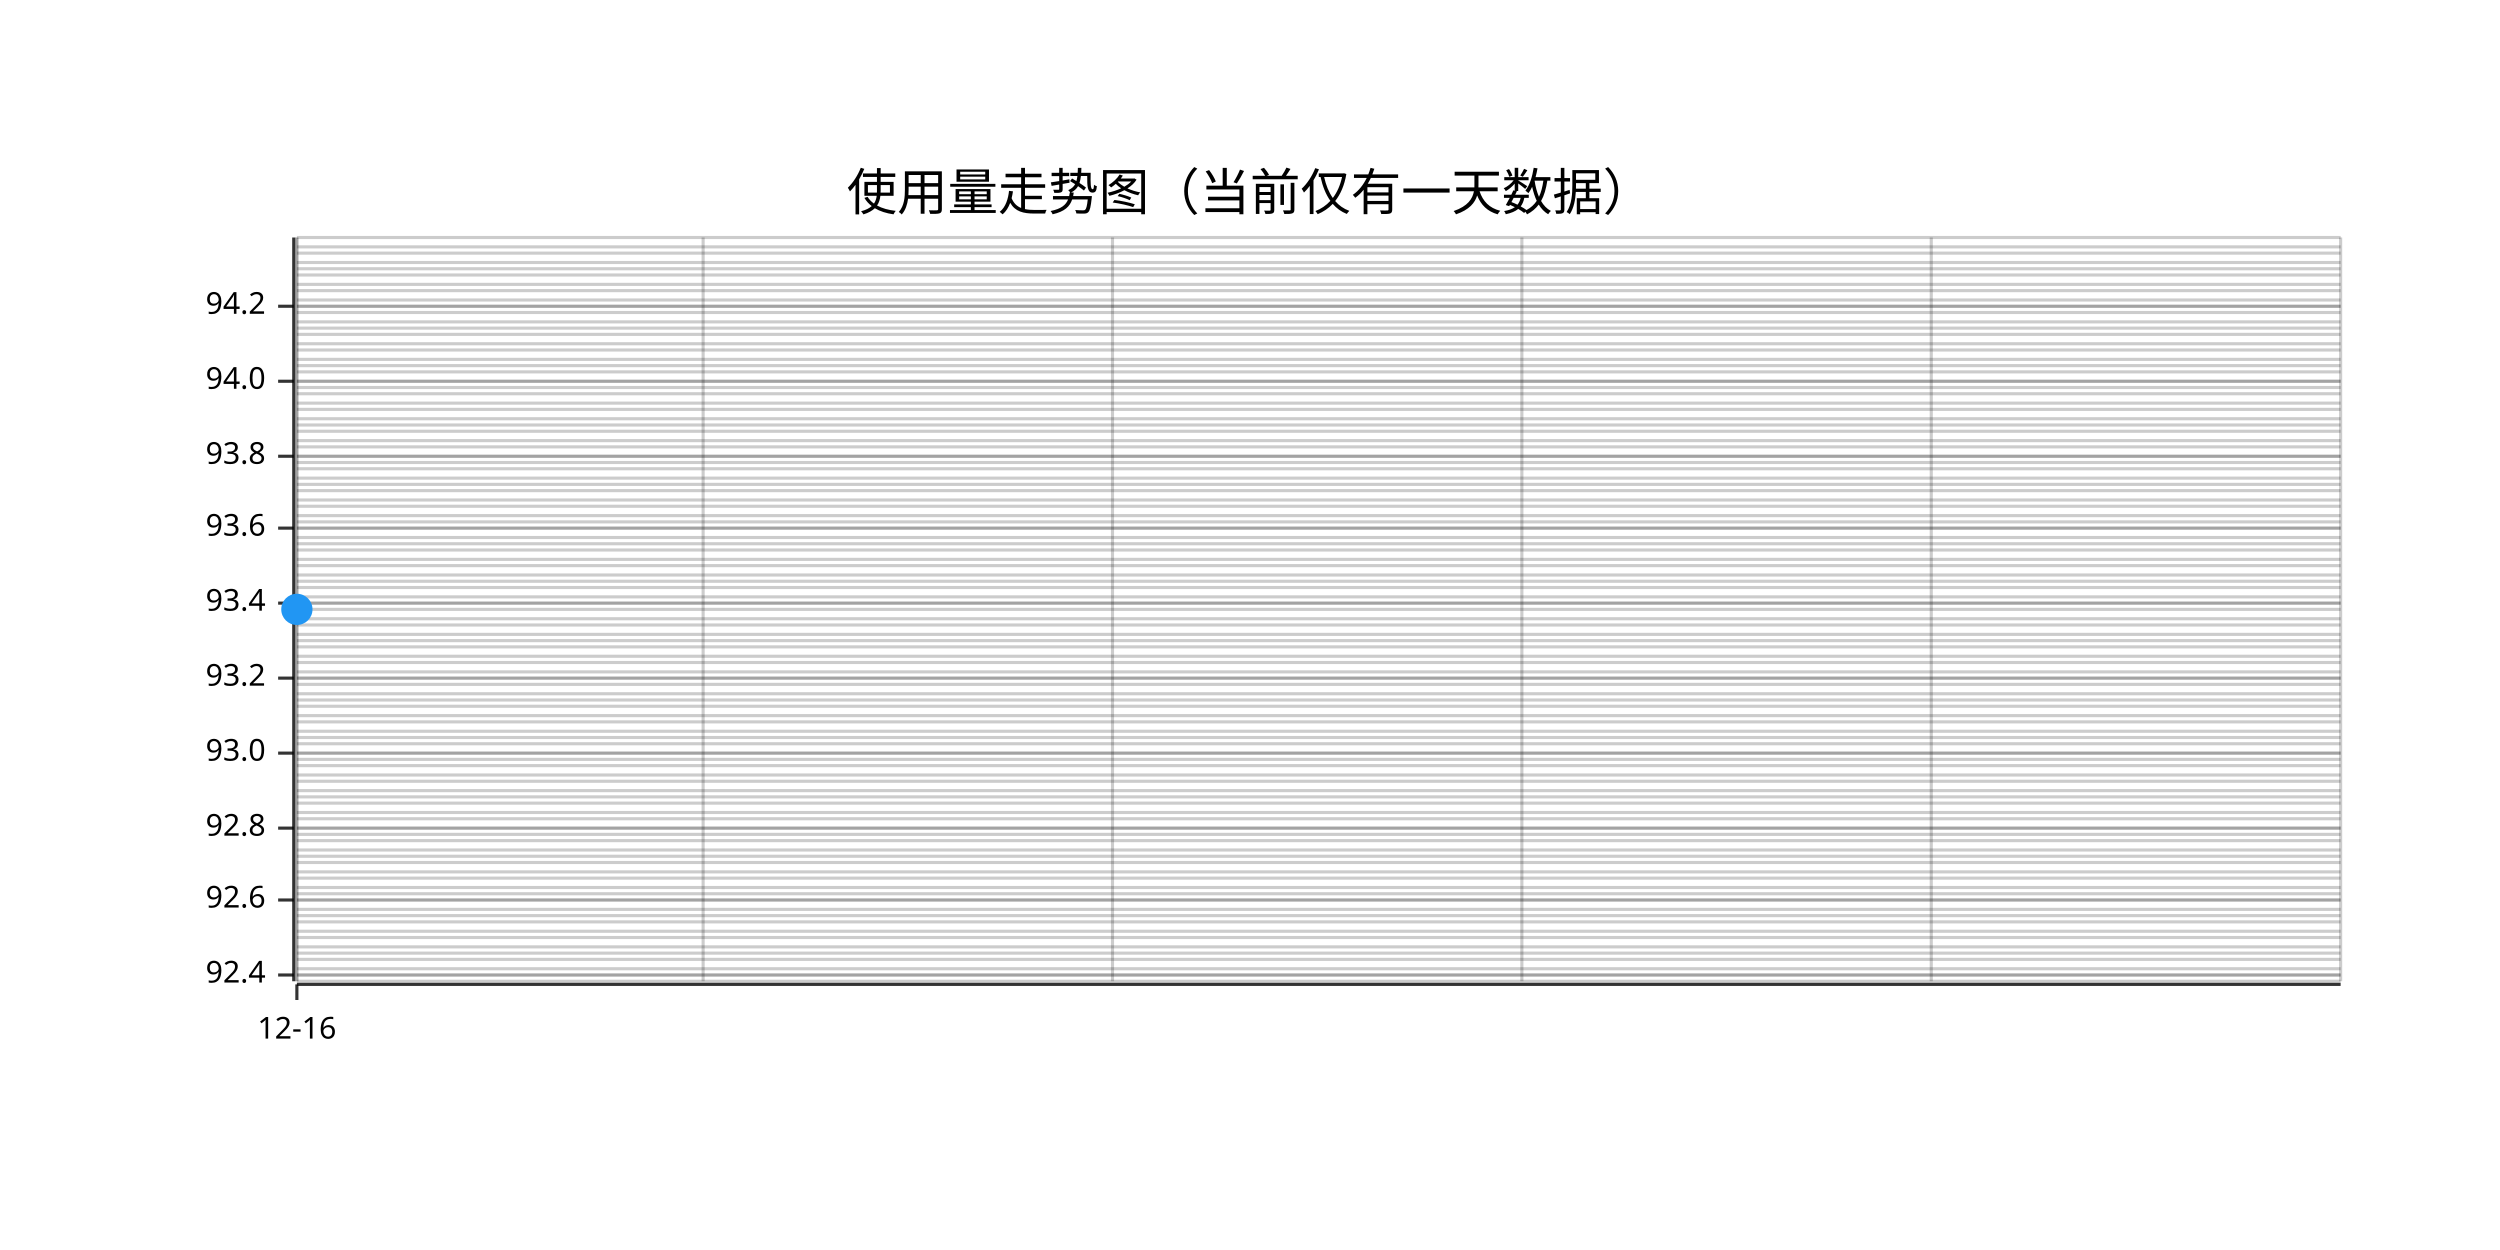
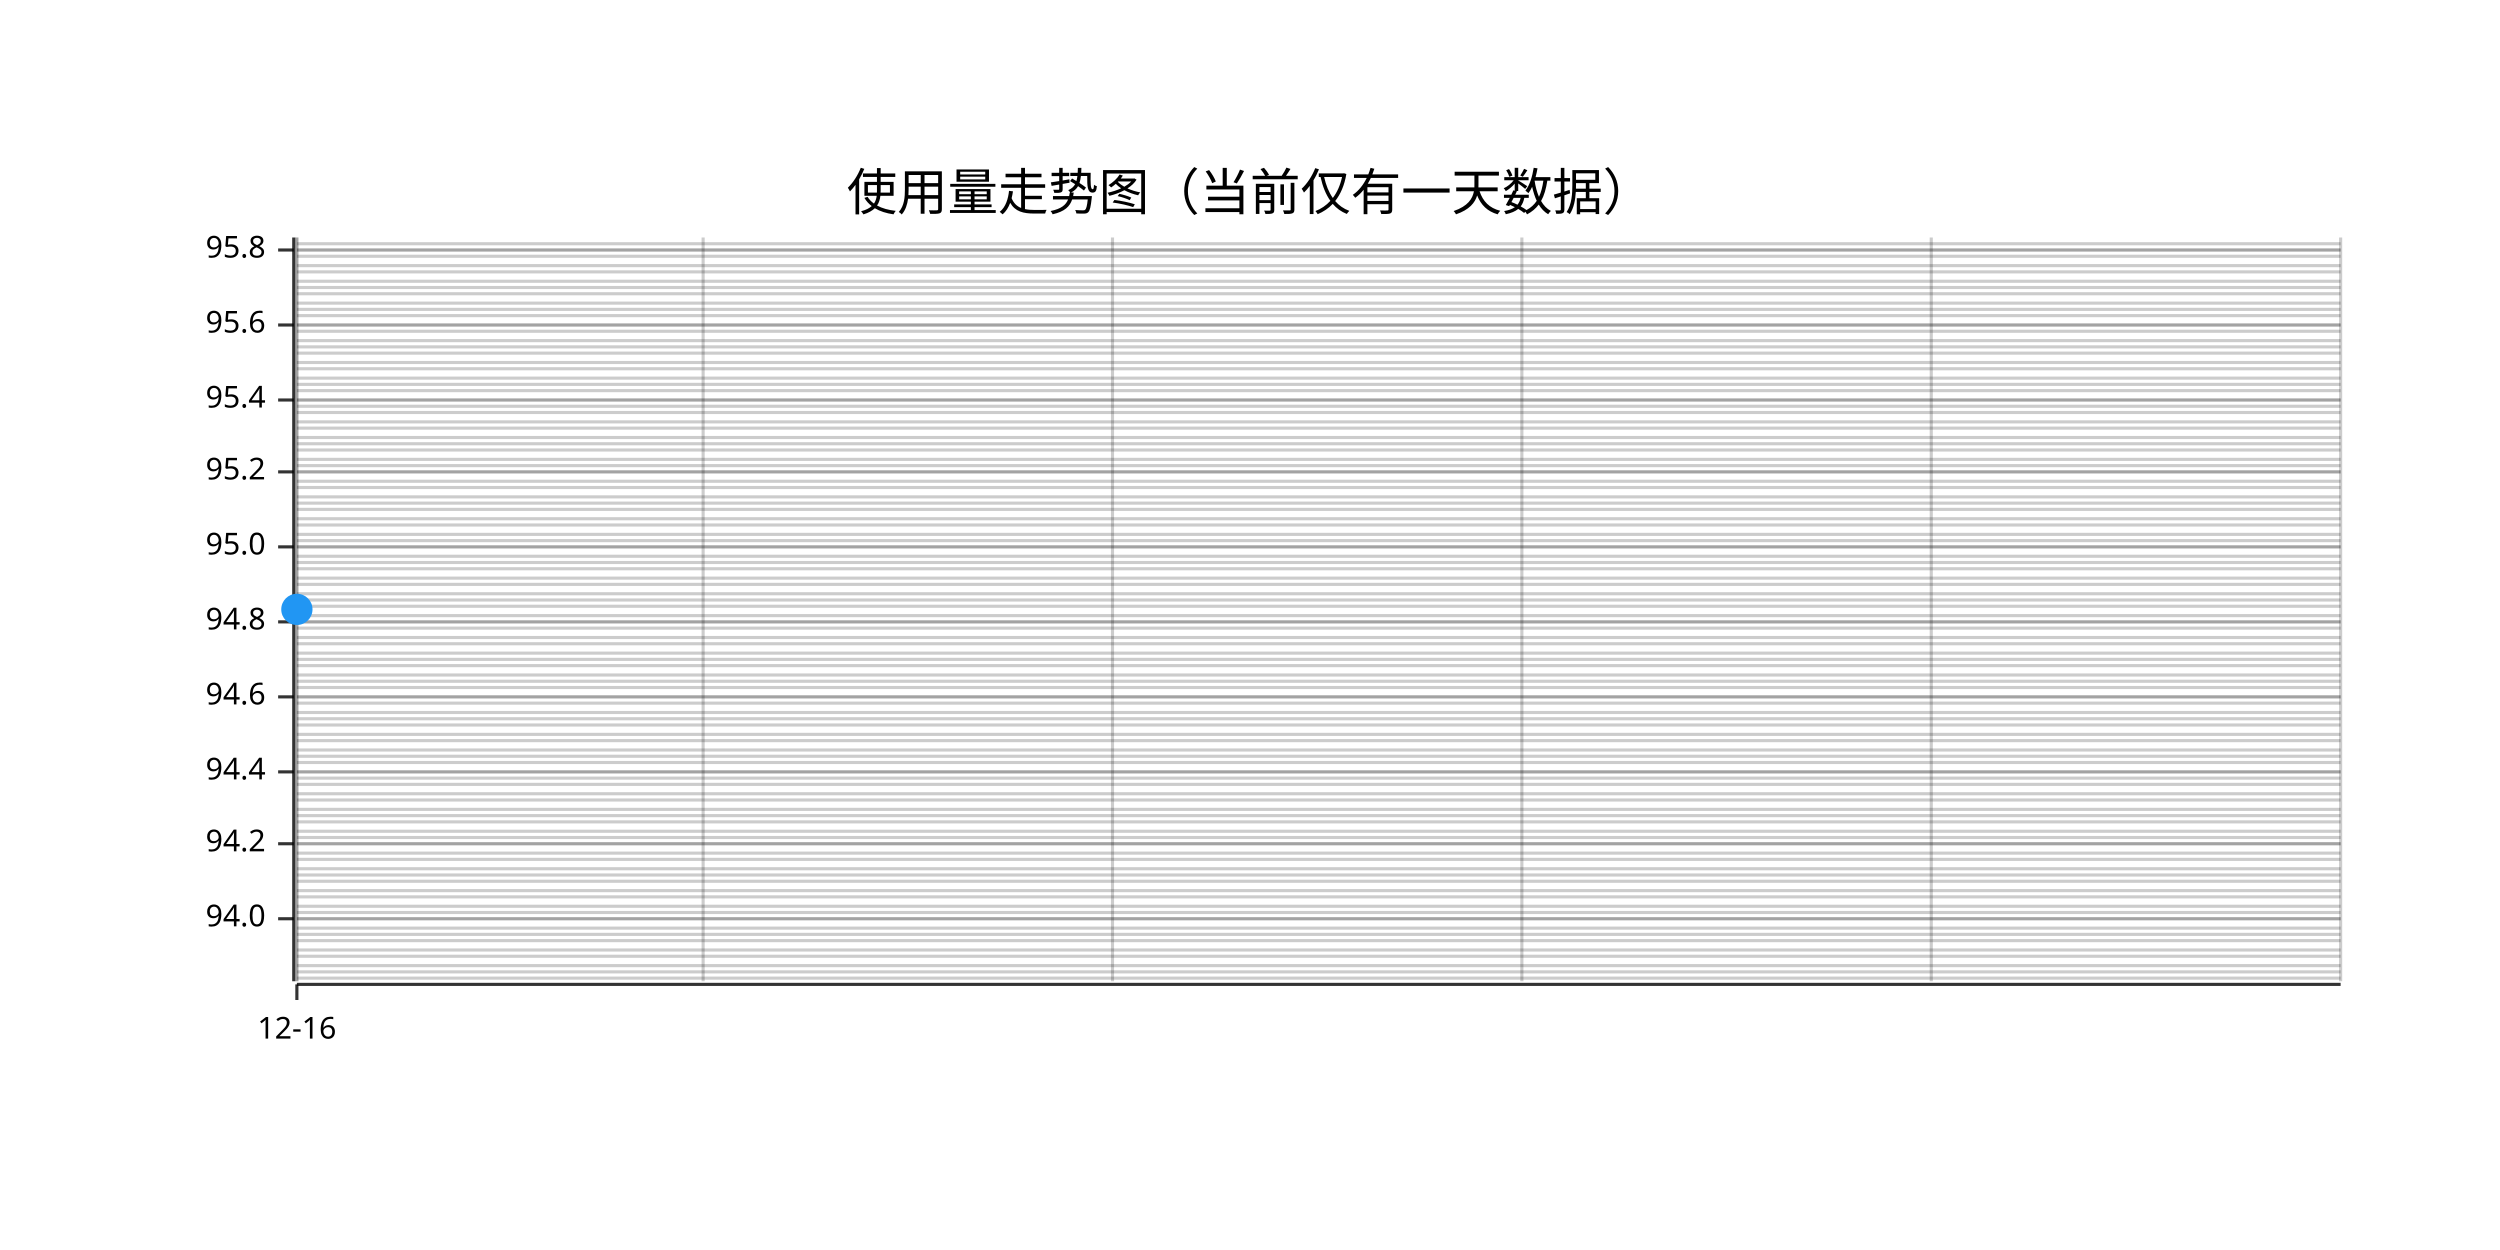
<svg xmlns="http://www.w3.org/2000/svg" width="800" height="400" viewBox="0 0 800 400">
  <rect x="0" y="0" width="800" height="400" opacity="1" fill="#FFFFFF" stroke="none" />
  <text x="400" y="55" dy="0.76em" text-anchor="middle" font-family="sans-serif" font-size="16.129" opacity="1" fill="#000000">
使用量走势图（当前仅有一天数据）
</text>
  <line opacity="0.2" stroke="#000000" stroke-width="1" x1="95" y1="314" x2="95" y2="76" />
  <line opacity="0.2" stroke="#000000" stroke-width="1" x1="225" y1="314" x2="225" y2="76" />
  <line opacity="0.2" stroke="#000000" stroke-width="1" x1="356" y1="314" x2="356" y2="76" />
  <line opacity="0.2" stroke="#000000" stroke-width="1" x1="487" y1="314" x2="487" y2="76" />
  <line opacity="0.2" stroke="#000000" stroke-width="1" x1="618" y1="314" x2="618" y2="76" />
  <line opacity="0.2" stroke="#000000" stroke-width="1" x1="749" y1="314" x2="749" y2="76" />
-   <line opacity="0.2" stroke="#000000" stroke-width="1" x1="95" y1="314" x2="749" y2="314" />
-   <line opacity="0.2" stroke="#000000" stroke-width="1" x1="95" y1="312" x2="749" y2="312" />
-   <line opacity="0.2" stroke="#000000" stroke-width="1" x1="95" y1="310" x2="749" y2="310" />
-   <line opacity="0.2" stroke="#000000" stroke-width="1" x1="95" y1="307" x2="749" y2="307" />
-   <line opacity="0.2" stroke="#000000" stroke-width="1" x1="95" y1="305" x2="749" y2="305" />
-   <line opacity="0.2" stroke="#000000" stroke-width="1" x1="95" y1="303" x2="749" y2="303" />
-   <line opacity="0.2" stroke="#000000" stroke-width="1" x1="95" y1="300" x2="749" y2="300" />
-   <line opacity="0.2" stroke="#000000" stroke-width="1" x1="95" y1="298" x2="749" y2="298" />
-   <line opacity="0.2" stroke="#000000" stroke-width="1" x1="95" y1="295" x2="749" y2="295" />
-   <line opacity="0.2" stroke="#000000" stroke-width="1" x1="95" y1="293" x2="749" y2="293" />
-   <line opacity="0.2" stroke="#000000" stroke-width="1" x1="95" y1="291" x2="749" y2="291" />
-   <line opacity="0.2" stroke="#000000" stroke-width="1" x1="95" y1="288" x2="749" y2="288" />
-   <line opacity="0.2" stroke="#000000" stroke-width="1" x1="95" y1="286" x2="749" y2="286" />
-   <line opacity="0.2" stroke="#000000" stroke-width="1" x1="95" y1="284" x2="749" y2="284" />
-   <line opacity="0.2" stroke="#000000" stroke-width="1" x1="95" y1="281" x2="749" y2="281" />
-   <line opacity="0.2" stroke="#000000" stroke-width="1" x1="95" y1="279" x2="749" y2="279" />
-   <line opacity="0.2" stroke="#000000" stroke-width="1" x1="95" y1="276" x2="749" y2="276" />
-   <line opacity="0.2" stroke="#000000" stroke-width="1" x1="95" y1="274" x2="749" y2="274" />
-   <line opacity="0.2" stroke="#000000" stroke-width="1" x1="95" y1="272" x2="749" y2="272" />
-   <line opacity="0.2" stroke="#000000" stroke-width="1" x1="95" y1="269" x2="749" y2="269" />
-   <line opacity="0.2" stroke="#000000" stroke-width="1" x1="95" y1="267" x2="749" y2="267" />
-   <line opacity="0.2" stroke="#000000" stroke-width="1" x1="95" y1="265" x2="749" y2="265" />
-   <line opacity="0.2" stroke="#000000" stroke-width="1" x1="95" y1="262" x2="749" y2="262" />
-   <line opacity="0.2" stroke="#000000" stroke-width="1" x1="95" y1="260" x2="749" y2="260" />
-   <line opacity="0.2" stroke="#000000" stroke-width="1" x1="95" y1="257" x2="749" y2="257" />
-   <line opacity="0.2" stroke="#000000" stroke-width="1" x1="95" y1="255" x2="749" y2="255" />
-   <line opacity="0.2" stroke="#000000" stroke-width="1" x1="95" y1="253" x2="749" y2="253" />
-   <line opacity="0.2" stroke="#000000" stroke-width="1" x1="95" y1="250" x2="749" y2="250" />
-   <line opacity="0.2" stroke="#000000" stroke-width="1" x1="95" y1="248" x2="749" y2="248" />
-   <line opacity="0.2" stroke="#000000" stroke-width="1" x1="95" y1="245" x2="749" y2="245" />
-   <line opacity="0.2" stroke="#000000" stroke-width="1" x1="95" y1="243" x2="749" y2="243" />
-   <line opacity="0.2" stroke="#000000" stroke-width="1" x1="95" y1="241" x2="749" y2="241" />
-   <line opacity="0.2" stroke="#000000" stroke-width="1" x1="95" y1="238" x2="749" y2="238" />
-   <line opacity="0.2" stroke="#000000" stroke-width="1" x1="95" y1="236" x2="749" y2="236" />
-   <line opacity="0.2" stroke="#000000" stroke-width="1" x1="95" y1="234" x2="749" y2="234" />
-   <line opacity="0.2" stroke="#000000" stroke-width="1" x1="95" y1="231" x2="749" y2="231" />
-   <line opacity="0.2" stroke="#000000" stroke-width="1" x1="95" y1="229" x2="749" y2="229" />
-   <line opacity="0.2" stroke="#000000" stroke-width="1" x1="95" y1="226" x2="749" y2="226" />
-   <line opacity="0.2" stroke="#000000" stroke-width="1" x1="95" y1="224" x2="749" y2="224" />
-   <line opacity="0.2" stroke="#000000" stroke-width="1" x1="95" y1="222" x2="749" y2="222" />
-   <line opacity="0.2" stroke="#000000" stroke-width="1" x1="95" y1="219" x2="749" y2="219" />
-   <line opacity="0.2" stroke="#000000" stroke-width="1" x1="95" y1="217" x2="749" y2="217" />
-   <line opacity="0.2" stroke="#000000" stroke-width="1" x1="95" y1="215" x2="749" y2="215" />
-   <line opacity="0.2" stroke="#000000" stroke-width="1" x1="95" y1="212" x2="749" y2="212" />
-   <line opacity="0.2" stroke="#000000" stroke-width="1" x1="95" y1="210" x2="749" y2="210" />
-   <line opacity="0.2" stroke="#000000" stroke-width="1" x1="95" y1="207" x2="749" y2="207" />
-   <line opacity="0.2" stroke="#000000" stroke-width="1" x1="95" y1="205" x2="749" y2="205" />
-   <line opacity="0.2" stroke="#000000" stroke-width="1" x1="95" y1="203" x2="749" y2="203" />
-   <line opacity="0.2" stroke="#000000" stroke-width="1" x1="95" y1="200" x2="749" y2="200" />
-   <line opacity="0.2" stroke="#000000" stroke-width="1" x1="95" y1="198" x2="749" y2="198" />
-   <line opacity="0.2" stroke="#000000" stroke-width="1" x1="95" y1="195" x2="749" y2="195" />
-   <line opacity="0.2" stroke="#000000" stroke-width="1" x1="95" y1="193" x2="749" y2="193" />
-   <line opacity="0.2" stroke="#000000" stroke-width="1" x1="95" y1="191" x2="749" y2="191" />
-   <line opacity="0.2" stroke="#000000" stroke-width="1" x1="95" y1="188" x2="749" y2="188" />
-   <line opacity="0.2" stroke="#000000" stroke-width="1" x1="95" y1="186" x2="749" y2="186" />
-   <line opacity="0.2" stroke="#000000" stroke-width="1" x1="95" y1="184" x2="749" y2="184" />
-   <line opacity="0.2" stroke="#000000" stroke-width="1" x1="95" y1="181" x2="749" y2="181" />
-   <line opacity="0.2" stroke="#000000" stroke-width="1" x1="95" y1="179" x2="749" y2="179" />
-   <line opacity="0.2" stroke="#000000" stroke-width="1" x1="95" y1="176" x2="749" y2="176" />
-   <line opacity="0.2" stroke="#000000" stroke-width="1" x1="95" y1="174" x2="749" y2="174" />
-   <line opacity="0.2" stroke="#000000" stroke-width="1" x1="95" y1="172" x2="749" y2="172" />
-   <line opacity="0.2" stroke="#000000" stroke-width="1" x1="95" y1="169" x2="749" y2="169" />
-   <line opacity="0.2" stroke="#000000" stroke-width="1" x1="95" y1="167" x2="749" y2="167" />
-   <line opacity="0.2" stroke="#000000" stroke-width="1" x1="95" y1="165" x2="749" y2="165" />
-   <line opacity="0.2" stroke="#000000" stroke-width="1" x1="95" y1="162" x2="749" y2="162" />
-   <line opacity="0.2" stroke="#000000" stroke-width="1" x1="95" y1="160" x2="749" y2="160" />
-   <line opacity="0.2" stroke="#000000" stroke-width="1" x1="95" y1="157" x2="749" y2="157" />
-   <line opacity="0.2" stroke="#000000" stroke-width="1" x1="95" y1="155" x2="749" y2="155" />
-   <line opacity="0.2" stroke="#000000" stroke-width="1" x1="95" y1="153" x2="749" y2="153" />
-   <line opacity="0.2" stroke="#000000" stroke-width="1" x1="95" y1="150" x2="749" y2="150" />
-   <line opacity="0.2" stroke="#000000" stroke-width="1" x1="95" y1="148" x2="749" y2="148" />
-   <line opacity="0.2" stroke="#000000" stroke-width="1" x1="95" y1="146" x2="749" y2="146" />
-   <line opacity="0.2" stroke="#000000" stroke-width="1" x1="95" y1="143" x2="749" y2="143" />
-   <line opacity="0.2" stroke="#000000" stroke-width="1" x1="95" y1="141" x2="749" y2="141" />
-   <line opacity="0.2" stroke="#000000" stroke-width="1" x1="95" y1="138" x2="749" y2="138" />
-   <line opacity="0.2" stroke="#000000" stroke-width="1" x1="95" y1="136" x2="749" y2="136" />
-   <line opacity="0.2" stroke="#000000" stroke-width="1" x1="95" y1="134" x2="749" y2="134" />
-   <line opacity="0.2" stroke="#000000" stroke-width="1" x1="95" y1="131" x2="749" y2="131" />
-   <line opacity="0.2" stroke="#000000" stroke-width="1" x1="95" y1="129" x2="749" y2="129" />
-   <line opacity="0.2" stroke="#000000" stroke-width="1" x1="95" y1="126" x2="749" y2="126" />
-   <line opacity="0.2" stroke="#000000" stroke-width="1" x1="95" y1="124" x2="749" y2="124" />
-   <line opacity="0.2" stroke="#000000" stroke-width="1" x1="95" y1="122" x2="749" y2="122" />
-   <line opacity="0.2" stroke="#000000" stroke-width="1" x1="95" y1="119" x2="749" y2="119" />
-   <line opacity="0.2" stroke="#000000" stroke-width="1" x1="95" y1="117" x2="749" y2="117" />
-   <line opacity="0.2" stroke="#000000" stroke-width="1" x1="95" y1="115" x2="749" y2="115" />
-   <line opacity="0.2" stroke="#000000" stroke-width="1" x1="95" y1="112" x2="749" y2="112" />
-   <line opacity="0.2" stroke="#000000" stroke-width="1" x1="95" y1="110" x2="749" y2="110" />
-   <line opacity="0.2" stroke="#000000" stroke-width="1" x1="95" y1="107" x2="749" y2="107" />
-   <line opacity="0.2" stroke="#000000" stroke-width="1" x1="95" y1="105" x2="749" y2="105" />
-   <line opacity="0.2" stroke="#000000" stroke-width="1" x1="95" y1="103" x2="749" y2="103" />
-   <line opacity="0.2" stroke="#000000" stroke-width="1" x1="95" y1="100" x2="749" y2="100" />
-   <line opacity="0.2" stroke="#000000" stroke-width="1" x1="95" y1="98" x2="749" y2="98" />
-   <line opacity="0.2" stroke="#000000" stroke-width="1" x1="95" y1="96" x2="749" y2="96" />
-   <line opacity="0.2" stroke="#000000" stroke-width="1" x1="95" y1="93" x2="749" y2="93" />
-   <line opacity="0.2" stroke="#000000" stroke-width="1" x1="95" y1="91" x2="749" y2="91" />
-   <line opacity="0.2" stroke="#000000" stroke-width="1" x1="95" y1="88" x2="749" y2="88" />
-   <line opacity="0.2" stroke="#000000" stroke-width="1" x1="95" y1="86" x2="749" y2="86" />
-   <line opacity="0.2" stroke="#000000" stroke-width="1" x1="95" y1="84" x2="749" y2="84" />
-   <line opacity="0.2" stroke="#000000" stroke-width="1" x1="95" y1="81" x2="749" y2="81" />
-   <line opacity="0.2" stroke="#000000" stroke-width="1" x1="95" y1="79" x2="749" y2="79" />
-   <line opacity="0.2" stroke="#000000" stroke-width="1" x1="95" y1="76" x2="749" y2="76" />
+   <line opacity="0.2" stroke="#000000" stroke-width="1" x1="95" y1="313" x2="749" y2="313" />
+   <line opacity="0.2" stroke="#000000" stroke-width="1" x1="95" y1="311" x2="749" y2="311" />
+   <line opacity="0.2" stroke="#000000" stroke-width="1" x1="95" y1="309" x2="749" y2="309" />
+   <line opacity="0.2" stroke="#000000" stroke-width="1" x1="95" y1="306" x2="749" y2="306" />
+   <line opacity="0.2" stroke="#000000" stroke-width="1" x1="95" y1="304" x2="749" y2="304" />
+   <line opacity="0.2" stroke="#000000" stroke-width="1" x1="95" y1="301" x2="749" y2="301" />
+   <line opacity="0.2" stroke="#000000" stroke-width="1" x1="95" y1="299" x2="749" y2="299" />
+   <line opacity="0.2" stroke="#000000" stroke-width="1" x1="95" y1="297" x2="749" y2="297" />
+   <line opacity="0.2" stroke="#000000" stroke-width="1" x1="95" y1="294" x2="749" y2="294" />
+   <line opacity="0.2" stroke="#000000" stroke-width="1" x1="95" y1="292" x2="749" y2="292" />
+   <line opacity="0.2" stroke="#000000" stroke-width="1" x1="95" y1="290" x2="749" y2="290" />
+   <line opacity="0.2" stroke="#000000" stroke-width="1" x1="95" y1="287" x2="749" y2="287" />
+   <line opacity="0.2" stroke="#000000" stroke-width="1" x1="95" y1="285" x2="749" y2="285" />
+   <line opacity="0.2" stroke="#000000" stroke-width="1" x1="95" y1="282" x2="749" y2="282" />
+   <line opacity="0.2" stroke="#000000" stroke-width="1" x1="95" y1="280" x2="749" y2="280" />
+   <line opacity="0.2" stroke="#000000" stroke-width="1" x1="95" y1="278" x2="749" y2="278" />
+   <line opacity="0.2" stroke="#000000" stroke-width="1" x1="95" y1="275" x2="749" y2="275" />
+   <line opacity="0.2" stroke="#000000" stroke-width="1" x1="95" y1="273" x2="749" y2="273" />
+   <line opacity="0.2" stroke="#000000" stroke-width="1" x1="95" y1="270" x2="749" y2="270" />
+   <line opacity="0.2" stroke="#000000" stroke-width="1" x1="95" y1="268" x2="749" y2="268" />
+   <line opacity="0.2" stroke="#000000" stroke-width="1" x1="95" y1="266" x2="749" y2="266" />
+   <line opacity="0.2" stroke="#000000" stroke-width="1" x1="95" y1="263" x2="749" y2="263" />
+   <line opacity="0.2" stroke="#000000" stroke-width="1" x1="95" y1="261" x2="749" y2="261" />
+   <line opacity="0.2" stroke="#000000" stroke-width="1" x1="95" y1="259" x2="749" y2="259" />
+   <line opacity="0.2" stroke="#000000" stroke-width="1" x1="95" y1="256" x2="749" y2="256" />
+   <line opacity="0.2" stroke="#000000" stroke-width="1" x1="95" y1="254" x2="749" y2="254" />
+   <line opacity="0.2" stroke="#000000" stroke-width="1" x1="95" y1="251" x2="749" y2="251" />
+   <line opacity="0.2" stroke="#000000" stroke-width="1" x1="95" y1="249" x2="749" y2="249" />
+   <line opacity="0.2" stroke="#000000" stroke-width="1" x1="95" y1="247" x2="749" y2="247" />
+   <line opacity="0.2" stroke="#000000" stroke-width="1" x1="95" y1="244" x2="749" y2="244" />
+   <line opacity="0.2" stroke="#000000" stroke-width="1" x1="95" y1="242" x2="749" y2="242" />
+   <line opacity="0.2" stroke="#000000" stroke-width="1" x1="95" y1="240" x2="749" y2="240" />
+   <line opacity="0.2" stroke="#000000" stroke-width="1" x1="95" y1="237" x2="749" y2="237" />
+   <line opacity="0.2" stroke="#000000" stroke-width="1" x1="95" y1="235" x2="749" y2="235" />
+   <line opacity="0.2" stroke="#000000" stroke-width="1" x1="95" y1="232" x2="749" y2="232" />
+   <line opacity="0.2" stroke="#000000" stroke-width="1" x1="95" y1="230" x2="749" y2="230" />
+   <line opacity="0.2" stroke="#000000" stroke-width="1" x1="95" y1="228" x2="749" y2="228" />
+   <line opacity="0.2" stroke="#000000" stroke-width="1" x1="95" y1="225" x2="749" y2="225" />
+   <line opacity="0.2" stroke="#000000" stroke-width="1" x1="95" y1="223" x2="749" y2="223" />
+   <line opacity="0.2" stroke="#000000" stroke-width="1" x1="95" y1="220" x2="749" y2="220" />
+   <line opacity="0.2" stroke="#000000" stroke-width="1" x1="95" y1="218" x2="749" y2="218" />
+   <line opacity="0.2" stroke="#000000" stroke-width="1" x1="95" y1="216" x2="749" y2="216" />
+   <line opacity="0.2" stroke="#000000" stroke-width="1" x1="95" y1="213" x2="749" y2="213" />
+   <line opacity="0.2" stroke="#000000" stroke-width="1" x1="95" y1="211" x2="749" y2="211" />
+   <line opacity="0.2" stroke="#000000" stroke-width="1" x1="95" y1="209" x2="749" y2="209" />
+   <line opacity="0.2" stroke="#000000" stroke-width="1" x1="95" y1="206" x2="749" y2="206" />
+   <line opacity="0.2" stroke="#000000" stroke-width="1" x1="95" y1="204" x2="749" y2="204" />
+   <line opacity="0.2" stroke="#000000" stroke-width="1" x1="95" y1="201" x2="749" y2="201" />
+   <line opacity="0.2" stroke="#000000" stroke-width="1" x1="95" y1="199" x2="749" y2="199" />
+   <line opacity="0.2" stroke="#000000" stroke-width="1" x1="95" y1="197" x2="749" y2="197" />
+   <line opacity="0.2" stroke="#000000" stroke-width="1" x1="95" y1="194" x2="749" y2="194" />
+   <line opacity="0.2" stroke="#000000" stroke-width="1" x1="95" y1="192" x2="749" y2="192" />
+   <line opacity="0.2" stroke="#000000" stroke-width="1" x1="95" y1="190" x2="749" y2="190" />
+   <line opacity="0.2" stroke="#000000" stroke-width="1" x1="95" y1="187" x2="749" y2="187" />
+   <line opacity="0.2" stroke="#000000" stroke-width="1" x1="95" y1="185" x2="749" y2="185" />
+   <line opacity="0.2" stroke="#000000" stroke-width="1" x1="95" y1="182" x2="749" y2="182" />
+   <line opacity="0.2" stroke="#000000" stroke-width="1" x1="95" y1="180" x2="749" y2="180" />
+   <line opacity="0.2" stroke="#000000" stroke-width="1" x1="95" y1="178" x2="749" y2="178" />
+   <line opacity="0.2" stroke="#000000" stroke-width="1" x1="95" y1="175" x2="749" y2="175" />
+   <line opacity="0.2" stroke="#000000" stroke-width="1" x1="95" y1="173" x2="749" y2="173" />
+   <line opacity="0.2" stroke="#000000" stroke-width="1" x1="95" y1="171" x2="749" y2="171" />
+   <line opacity="0.2" stroke="#000000" stroke-width="1" x1="95" y1="168" x2="749" y2="168" />
+   <line opacity="0.2" stroke="#000000" stroke-width="1" x1="95" y1="166" x2="749" y2="166" />
+   <line opacity="0.2" stroke="#000000" stroke-width="1" x1="95" y1="163" x2="749" y2="163" />
+   <line opacity="0.2" stroke="#000000" stroke-width="1" x1="95" y1="161" x2="749" y2="161" />
+   <line opacity="0.2" stroke="#000000" stroke-width="1" x1="95" y1="159" x2="749" y2="159" />
+   <line opacity="0.2" stroke="#000000" stroke-width="1" x1="95" y1="156" x2="749" y2="156" />
+   <line opacity="0.2" stroke="#000000" stroke-width="1" x1="95" y1="154" x2="749" y2="154" />
+   <line opacity="0.2" stroke="#000000" stroke-width="1" x1="95" y1="151" x2="749" y2="151" />
+   <line opacity="0.2" stroke="#000000" stroke-width="1" x1="95" y1="149" x2="749" y2="149" />
+   <line opacity="0.2" stroke="#000000" stroke-width="1" x1="95" y1="147" x2="749" y2="147" />
+   <line opacity="0.2" stroke="#000000" stroke-width="1" x1="95" y1="144" x2="749" y2="144" />
+   <line opacity="0.2" stroke="#000000" stroke-width="1" x1="95" y1="142" x2="749" y2="142" />
+   <line opacity="0.2" stroke="#000000" stroke-width="1" x1="95" y1="140" x2="749" y2="140" />
+   <line opacity="0.2" stroke="#000000" stroke-width="1" x1="95" y1="137" x2="749" y2="137" />
+   <line opacity="0.2" stroke="#000000" stroke-width="1" x1="95" y1="135" x2="749" y2="135" />
+   <line opacity="0.2" stroke="#000000" stroke-width="1" x1="95" y1="132" x2="749" y2="132" />
+   <line opacity="0.2" stroke="#000000" stroke-width="1" x1="95" y1="130" x2="749" y2="130" />
+   <line opacity="0.2" stroke="#000000" stroke-width="1" x1="95" y1="128" x2="749" y2="128" />
+   <line opacity="0.2" stroke="#000000" stroke-width="1" x1="95" y1="125" x2="749" y2="125" />
+   <line opacity="0.2" stroke="#000000" stroke-width="1" x1="95" y1="123" x2="749" y2="123" />
+   <line opacity="0.2" stroke="#000000" stroke-width="1" x1="95" y1="121" x2="749" y2="121" />
+   <line opacity="0.2" stroke="#000000" stroke-width="1" x1="95" y1="118" x2="749" y2="118" />
+   <line opacity="0.2" stroke="#000000" stroke-width="1" x1="95" y1="116" x2="749" y2="116" />
+   <line opacity="0.2" stroke="#000000" stroke-width="1" x1="95" y1="113" x2="749" y2="113" />
+   <line opacity="0.2" stroke="#000000" stroke-width="1" x1="95" y1="111" x2="749" y2="111" />
+   <line opacity="0.2" stroke="#000000" stroke-width="1" x1="95" y1="109" x2="749" y2="109" />
+   <line opacity="0.2" stroke="#000000" stroke-width="1" x1="95" y1="106" x2="749" y2="106" />
+   <line opacity="0.2" stroke="#000000" stroke-width="1" x1="95" y1="104" x2="749" y2="104" />
+   <line opacity="0.2" stroke="#000000" stroke-width="1" x1="95" y1="101" x2="749" y2="101" />
+   <line opacity="0.2" stroke="#000000" stroke-width="1" x1="95" y1="99" x2="749" y2="99" />
+   <line opacity="0.2" stroke="#000000" stroke-width="1" x1="95" y1="97" x2="749" y2="97" />
+   <line opacity="0.2" stroke="#000000" stroke-width="1" x1="95" y1="94" x2="749" y2="94" />
+   <line opacity="0.2" stroke="#000000" stroke-width="1" x1="95" y1="92" x2="749" y2="92" />
+   <line opacity="0.2" stroke="#000000" stroke-width="1" x1="95" y1="90" x2="749" y2="90" />
+   <line opacity="0.2" stroke="#000000" stroke-width="1" x1="95" y1="87" x2="749" y2="87" />
+   <line opacity="0.2" stroke="#000000" stroke-width="1" x1="95" y1="85" x2="749" y2="85" />
+   <line opacity="0.2" stroke="#000000" stroke-width="1" x1="95" y1="82" x2="749" y2="82" />
+   <line opacity="0.2" stroke="#000000" stroke-width="1" x1="95" y1="80" x2="749" y2="80" />
+   <line opacity="0.2" stroke="#000000" stroke-width="1" x1="95" y1="78" x2="749" y2="78" />
  <line opacity="0.2" stroke="#000000" stroke-width="1" x1="95" y1="314" x2="95" y2="76" />
-   <line opacity="0.2" stroke="#000000" stroke-width="1" x1="95" y1="312" x2="749" y2="312" />
-   <line opacity="0.2" stroke="#000000" stroke-width="1" x1="95" y1="288" x2="749" y2="288" />
-   <line opacity="0.2" stroke="#000000" stroke-width="1" x1="95" y1="265" x2="749" y2="265" />
-   <line opacity="0.2" stroke="#000000" stroke-width="1" x1="95" y1="241" x2="749" y2="241" />
-   <line opacity="0.2" stroke="#000000" stroke-width="1" x1="95" y1="217" x2="749" y2="217" />
-   <line opacity="0.2" stroke="#000000" stroke-width="1" x1="95" y1="193" x2="749" y2="193" />
-   <line opacity="0.2" stroke="#000000" stroke-width="1" x1="95" y1="169" x2="749" y2="169" />
-   <line opacity="0.2" stroke="#000000" stroke-width="1" x1="95" y1="146" x2="749" y2="146" />
-   <line opacity="0.2" stroke="#000000" stroke-width="1" x1="95" y1="122" x2="749" y2="122" />
-   <line opacity="0.2" stroke="#000000" stroke-width="1" x1="95" y1="98" x2="749" y2="98" />
+   <line opacity="0.2" stroke="#000000" stroke-width="1" x1="95" y1="294" x2="749" y2="294" />
+   <line opacity="0.2" stroke="#000000" stroke-width="1" x1="95" y1="270" x2="749" y2="270" />
+   <line opacity="0.2" stroke="#000000" stroke-width="1" x1="95" y1="247" x2="749" y2="247" />
+   <line opacity="0.2" stroke="#000000" stroke-width="1" x1="95" y1="223" x2="749" y2="223" />
+   <line opacity="0.2" stroke="#000000" stroke-width="1" x1="95" y1="199" x2="749" y2="199" />
+   <line opacity="0.2" stroke="#000000" stroke-width="1" x1="95" y1="175" x2="749" y2="175" />
+   <line opacity="0.2" stroke="#000000" stroke-width="1" x1="95" y1="151" x2="749" y2="151" />
+   <line opacity="0.2" stroke="#000000" stroke-width="1" x1="95" y1="128" x2="749" y2="128" />
+   <line opacity="0.2" stroke="#000000" stroke-width="1" x1="95" y1="104" x2="749" y2="104" />
+   <line opacity="0.2" stroke="#000000" stroke-width="1" x1="95" y1="80" x2="749" y2="80" />
  <polyline fill="none" opacity="0.8" stroke="#000000" stroke-width="1" points="94,76 94,314 " />
-   <text x="85" y="312" dy="0.5ex" text-anchor="end" font-family="sans-serif" font-size="9.677" opacity="1" fill="#000000">
- 92.4
- </text>
-   <polyline fill="none" opacity="0.8" stroke="#000000" stroke-width="1" points="89,312 94,312 " />
-   <text x="85" y="288" dy="0.5ex" text-anchor="end" font-family="sans-serif" font-size="9.677" opacity="1" fill="#000000">
- 92.6
- </text>
-   <polyline fill="none" opacity="0.8" stroke="#000000" stroke-width="1" points="89,288 94,288 " />
-   <text x="85" y="265" dy="0.5ex" text-anchor="end" font-family="sans-serif" font-size="9.677" opacity="1" fill="#000000">
- 92.8
- </text>
-   <polyline fill="none" opacity="0.8" stroke="#000000" stroke-width="1" points="89,265 94,265 " />
-   <text x="85" y="241" dy="0.5ex" text-anchor="end" font-family="sans-serif" font-size="9.677" opacity="1" fill="#000000">
- 93.0
- </text>
-   <polyline fill="none" opacity="0.8" stroke="#000000" stroke-width="1" points="89,241 94,241 " />
-   <text x="85" y="217" dy="0.5ex" text-anchor="end" font-family="sans-serif" font-size="9.677" opacity="1" fill="#000000">
- 93.2
- </text>
-   <polyline fill="none" opacity="0.8" stroke="#000000" stroke-width="1" points="89,217 94,217 " />
-   <text x="85" y="193" dy="0.5ex" text-anchor="end" font-family="sans-serif" font-size="9.677" opacity="1" fill="#000000">
- 93.4
- </text>
-   <polyline fill="none" opacity="0.8" stroke="#000000" stroke-width="1" points="89,193 94,193 " />
-   <text x="85" y="169" dy="0.5ex" text-anchor="end" font-family="sans-serif" font-size="9.677" opacity="1" fill="#000000">
- 93.6
- </text>
-   <polyline fill="none" opacity="0.8" stroke="#000000" stroke-width="1" points="89,169 94,169 " />
-   <text x="85" y="146" dy="0.5ex" text-anchor="end" font-family="sans-serif" font-size="9.677" opacity="1" fill="#000000">
- 93.8
- </text>
-   <polyline fill="none" opacity="0.8" stroke="#000000" stroke-width="1" points="89,146 94,146 " />
-   <text x="85" y="122" dy="0.5ex" text-anchor="end" font-family="sans-serif" font-size="9.677" opacity="1" fill="#000000">
+   <text x="85" y="294" dy="0.5ex" text-anchor="end" font-family="sans-serif" font-size="9.677" opacity="1" fill="#000000">
94.0
</text>
-   <polyline fill="none" opacity="0.8" stroke="#000000" stroke-width="1" points="89,122 94,122 " />
-   <text x="85" y="98" dy="0.5ex" text-anchor="end" font-family="sans-serif" font-size="9.677" opacity="1" fill="#000000">
+   <polyline fill="none" opacity="0.8" stroke="#000000" stroke-width="1" points="89,294 94,294 " />
+   <text x="85" y="270" dy="0.5ex" text-anchor="end" font-family="sans-serif" font-size="9.677" opacity="1" fill="#000000">
94.2
</text>
-   <polyline fill="none" opacity="0.8" stroke="#000000" stroke-width="1" points="89,98 94,98 " />
+   <polyline fill="none" opacity="0.8" stroke="#000000" stroke-width="1" points="89,270 94,270 " />
+   <text x="85" y="247" dy="0.5ex" text-anchor="end" font-family="sans-serif" font-size="9.677" opacity="1" fill="#000000">
+ 94.4
+ </text>
+   <polyline fill="none" opacity="0.8" stroke="#000000" stroke-width="1" points="89,247 94,247 " />
+   <text x="85" y="223" dy="0.5ex" text-anchor="end" font-family="sans-serif" font-size="9.677" opacity="1" fill="#000000">
+ 94.6
+ </text>
+   <polyline fill="none" opacity="0.8" stroke="#000000" stroke-width="1" points="89,223 94,223 " />
+   <text x="85" y="199" dy="0.5ex" text-anchor="end" font-family="sans-serif" font-size="9.677" opacity="1" fill="#000000">
+ 94.8
+ </text>
+   <polyline fill="none" opacity="0.8" stroke="#000000" stroke-width="1" points="89,199 94,199 " />
+   <text x="85" y="175" dy="0.5ex" text-anchor="end" font-family="sans-serif" font-size="9.677" opacity="1" fill="#000000">
+ 95.0
+ </text>
+   <polyline fill="none" opacity="0.8" stroke="#000000" stroke-width="1" points="89,175 94,175 " />
+   <text x="85" y="151" dy="0.5ex" text-anchor="end" font-family="sans-serif" font-size="9.677" opacity="1" fill="#000000">
+ 95.2
+ </text>
+   <polyline fill="none" opacity="0.8" stroke="#000000" stroke-width="1" points="89,151 94,151 " />
+   <text x="85" y="128" dy="0.5ex" text-anchor="end" font-family="sans-serif" font-size="9.677" opacity="1" fill="#000000">
+ 95.4
+ </text>
+   <polyline fill="none" opacity="0.8" stroke="#000000" stroke-width="1" points="89,128 94,128 " />
+   <text x="85" y="104" dy="0.5ex" text-anchor="end" font-family="sans-serif" font-size="9.677" opacity="1" fill="#000000">
+ 95.6
+ </text>
+   <polyline fill="none" opacity="0.8" stroke="#000000" stroke-width="1" points="89,104 94,104 " />
+   <text x="85" y="80" dy="0.5ex" text-anchor="end" font-family="sans-serif" font-size="9.677" opacity="1" fill="#000000">
+ 95.8
+ </text>
+   <polyline fill="none" opacity="0.8" stroke="#000000" stroke-width="1" points="89,80 94,80 " />
  <polyline fill="none" opacity="0.8" stroke="#000000" stroke-width="1" points="95,315 749,315 " />
  <text x="95" y="325" dy="0.76em" text-anchor="middle" font-family="sans-serif" font-size="9.677" opacity="1" fill="#000000">
12-16
</text>
  <polyline fill="none" opacity="0.8" stroke="#000000" stroke-width="1" points="95,315 95,320 " />
  <circle cx="95" cy="195" r="5" opacity="1" fill="#2196F3" stroke="none" stroke-width="1" />
</svg>
